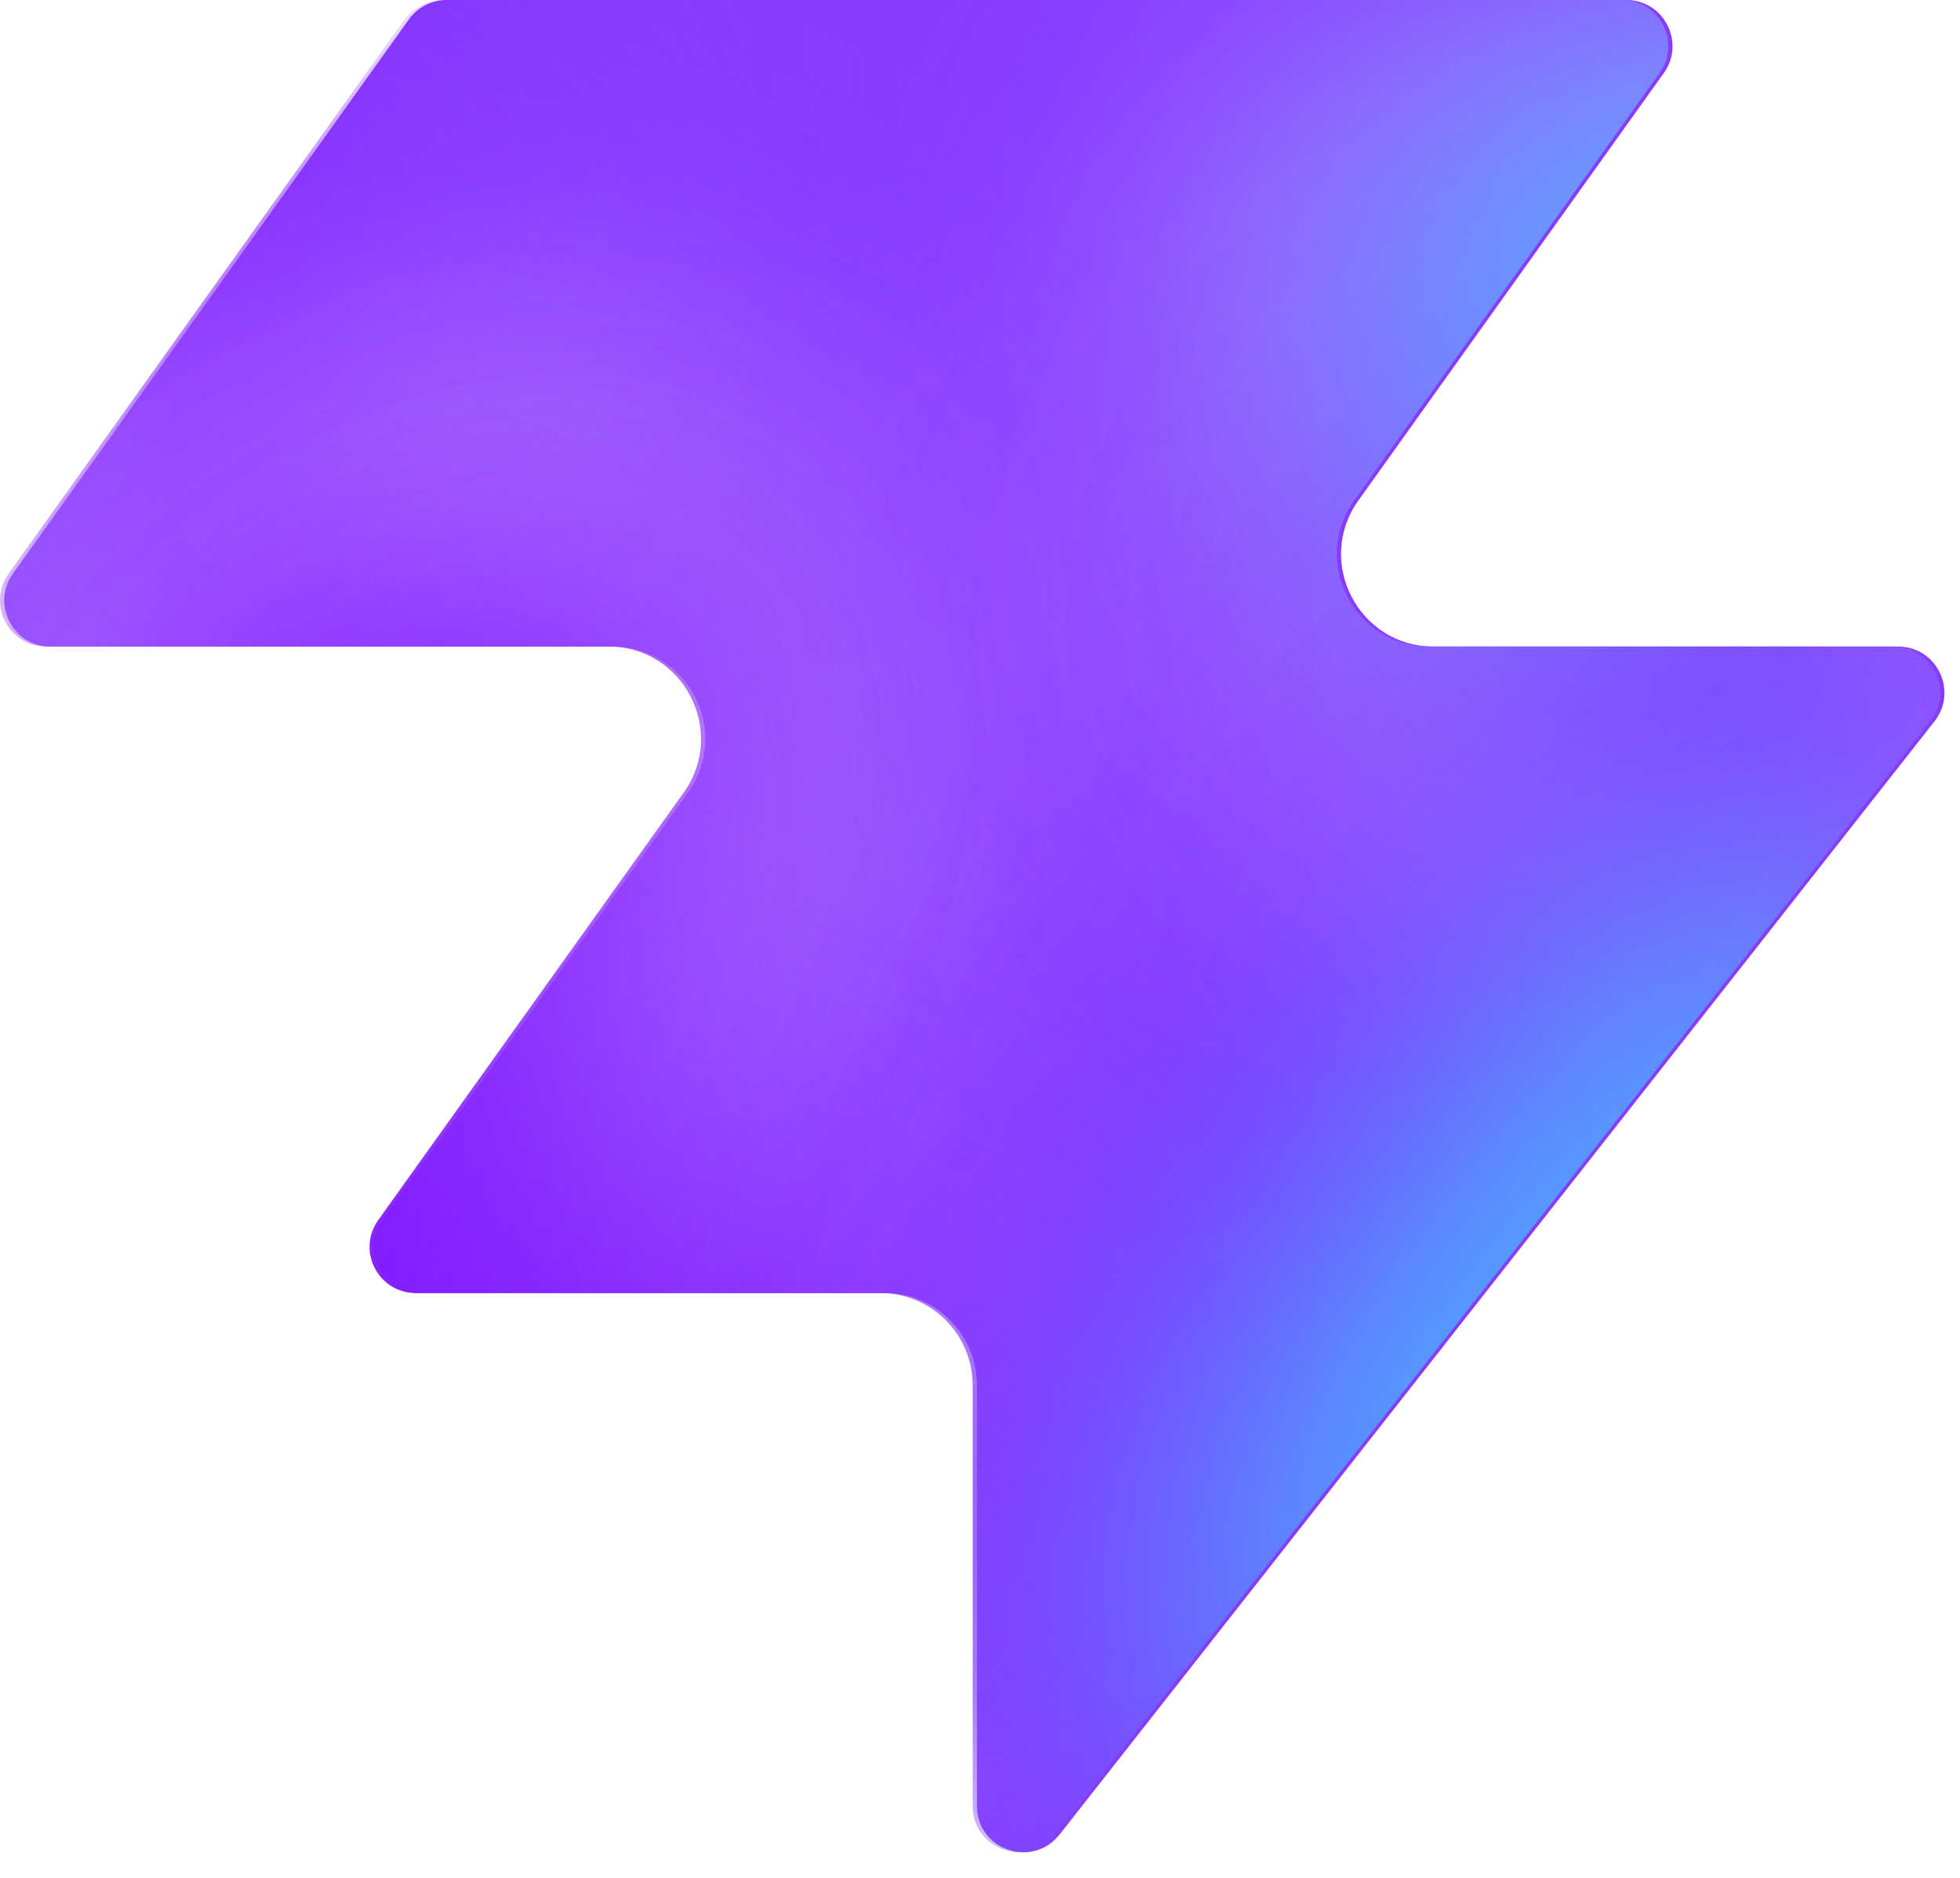
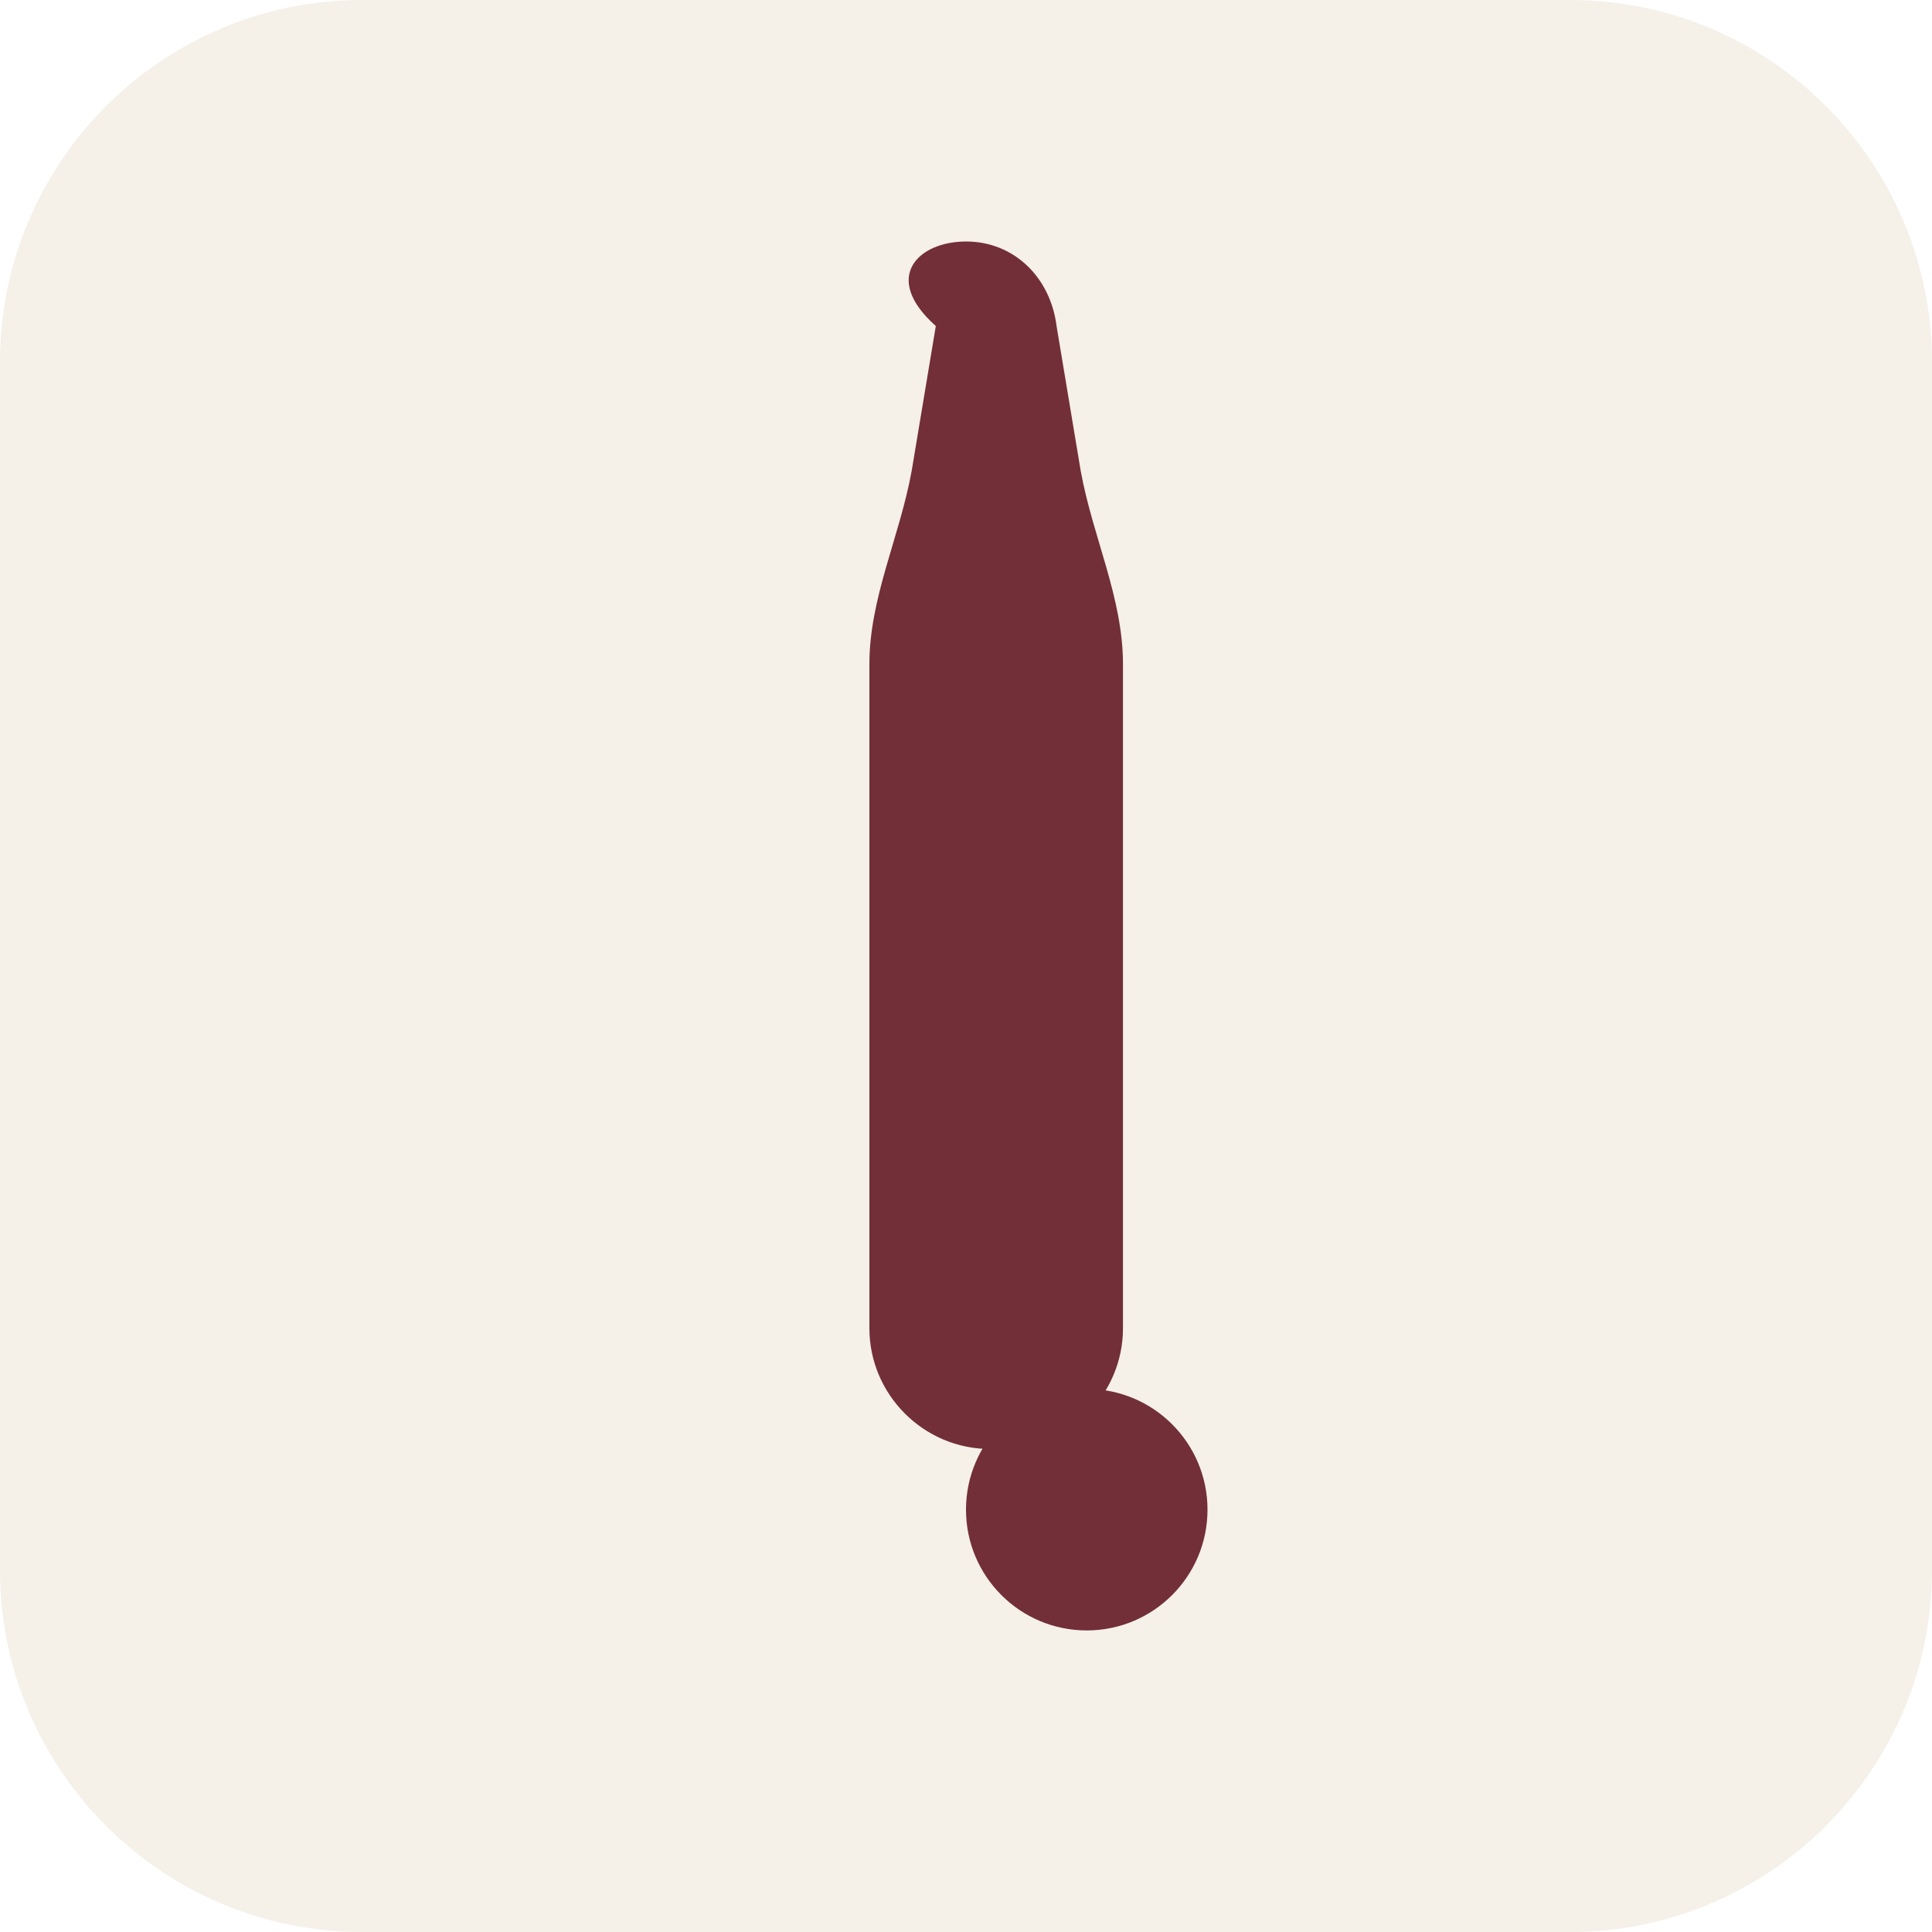
- <svg xmlns="http://www.w3.org/2000/svg" width="48" height="46" fill="none" viewBox="0 0 48 46">
-   <path fill="#863bff" d="M25.946 44.938c-.664.845-2.021.375-2.021-.698V33.937a2.26 2.26 0 0 0-2.262-2.262H10.287c-.92 0-1.456-1.04-.92-1.788l7.48-10.471c1.07-1.497 0-3.578-1.842-3.578H1.237c-.92 0-1.456-1.04-.92-1.788L10.013.474c.214-.297.556-.474.92-.474h28.894c.92 0 1.456 1.04.92 1.788l-7.48 10.471c-1.07 1.498 0 3.579 1.842 3.579h11.377c.943 0 1.473 1.088.89 1.83L25.947 44.94z" style="fill:#863bff;fill:color(display-p3 .525 .23 1);fill-opacity:1" />
-   <mask id="a" width="48" height="46" x="0" y="0" maskUnits="userSpaceOnUse" style="mask-type:alpha">
-     <path fill="#000" d="M25.842 44.938c-.664.844-2.021.375-2.021-.698V33.937a2.26 2.26 0 0 0-2.262-2.262H10.183c-.92 0-1.456-1.04-.92-1.788l7.48-10.471c1.07-1.498 0-3.579-1.842-3.579H1.133c-.92 0-1.456-1.04-.92-1.787L9.91.473c.214-.297.556-.474.92-.474h28.894c.92 0 1.456 1.04.92 1.788l-7.48 10.471c-1.07 1.498 0 3.578 1.842 3.578h11.377c.943 0 1.473 1.088.89 1.832L25.843 44.94z" style="fill:#000;fill-opacity:1" />
-   </mask>
-   <g mask="url(#a)">
-     <g filter="url(#b)">
-       <ellipse cx="5.508" cy="14.704" fill="#ede6ff" rx="5.508" ry="14.704" style="fill:#ede6ff;fill:color(display-p3 .927 .903 1);fill-opacity:1" transform="matrix(.00324 1 1 -.00324 -4.47 31.516)" />
-     </g>
-     <g filter="url(#c)">
-       <ellipse cx="10.399" cy="29.851" fill="#ede6ff" rx="10.399" ry="29.851" style="fill:#ede6ff;fill:color(display-p3 .927 .903 1);fill-opacity:1" transform="matrix(.00324 1 1 -.00324 -39.328 7.883)" />
-     </g>
-     <g filter="url(#d)">
-       <ellipse cx="5.508" cy="30.487" fill="#7e14ff" rx="5.508" ry="30.487" style="fill:#7e14ff;fill:color(display-p3 .492 .077 1);fill-opacity:1" transform="rotate(89.814 -25.913 -14.639)scale(1 -1)" />
-     </g>
-     <g filter="url(#e)">
-       <ellipse cx="5.508" cy="30.599" fill="#7e14ff" rx="5.508" ry="30.599" style="fill:#7e14ff;fill:color(display-p3 .492 .077 1);fill-opacity:1" transform="rotate(89.814 -32.644 -3.334)scale(1 -1)" />
-     </g>
-     <g filter="url(#f)">
-       <ellipse cx="5.508" cy="30.599" fill="#7e14ff" rx="5.508" ry="30.599" style="fill:#7e14ff;fill:color(display-p3 .492 .077 1);fill-opacity:1" transform="matrix(.00324 1 1 -.00324 -34.34 30.47)" />
-     </g>
-     <g filter="url(#g)">
-       <ellipse cx="14.072" cy="22.078" fill="#ede6ff" rx="14.072" ry="22.078" style="fill:#ede6ff;fill:color(display-p3 .927 .903 1);fill-opacity:1" transform="rotate(93.35 24.506 48.493)scale(-1 1)" />
-     </g>
-     <g filter="url(#h)">
-       <ellipse cx="3.47" cy="21.501" fill="#7e14ff" rx="3.47" ry="21.501" style="fill:#7e14ff;fill:color(display-p3 .492 .077 1);fill-opacity:1" transform="rotate(89.009 28.708 47.59)scale(-1 1)" />
-     </g>
-     <g filter="url(#i)">
-       <ellipse cx="3.47" cy="21.501" fill="#7e14ff" rx="3.47" ry="21.501" style="fill:#7e14ff;fill:color(display-p3 .492 .077 1);fill-opacity:1" transform="rotate(89.009 28.708 47.59)scale(-1 1)" />
-     </g>
-     <g filter="url(#j)">
-       <ellipse cx=".387" cy="8.972" fill="#7e14ff" rx="4.407" ry="29.108" style="fill:#7e14ff;fill:color(display-p3 .492 .077 1);fill-opacity:1" transform="rotate(39.51 .387 8.972)" />
-     </g>
-     <g filter="url(#k)">
-       <ellipse cx="47.523" cy="-6.092" fill="#7e14ff" rx="4.407" ry="29.108" style="fill:#7e14ff;fill:color(display-p3 .492 .077 1);fill-opacity:1" transform="rotate(37.892 47.523 -6.092)" />
-     </g>
-     <g filter="url(#l)">
-       <ellipse cx="41.412" cy="6.333" fill="#47bfff" rx="5.971" ry="9.665" style="fill:#47bfff;fill:color(display-p3 .28 .748 1);fill-opacity:1" transform="rotate(37.892 41.412 6.333)" />
-     </g>
-     <g filter="url(#m)">
-       <ellipse cx="-1.879" cy="38.332" fill="#7e14ff" rx="4.407" ry="29.108" style="fill:#7e14ff;fill:color(display-p3 .492 .077 1);fill-opacity:1" transform="rotate(37.892 -1.88 38.332)" />
-     </g>
-     <g filter="url(#n)">
-       <ellipse cx="-1.879" cy="38.332" fill="#7e14ff" rx="4.407" ry="29.108" style="fill:#7e14ff;fill:color(display-p3 .492 .077 1);fill-opacity:1" transform="rotate(37.892 -1.88 38.332)" />
-     </g>
-     <g filter="url(#o)">
-       <ellipse cx="35.651" cy="29.907" fill="#7e14ff" rx="4.407" ry="29.108" style="fill:#7e14ff;fill:color(display-p3 .492 .077 1);fill-opacity:1" transform="rotate(37.892 35.651 29.907)" />
-     </g>
-     <g filter="url(#p)">
-       <ellipse cx="38.418" cy="32.4" fill="#47bfff" rx="5.971" ry="15.297" style="fill:#47bfff;fill:color(display-p3 .28 .748 1);fill-opacity:1" transform="rotate(37.892 38.418 32.4)" />
-     </g>
-   </g>
-   <defs>
-     <filter id="b" width="60.045" height="41.654" x="-19.77" y="16.149" color-interpolation-filters="sRGB" filterUnits="userSpaceOnUse">
-       <feFlood flood-opacity="0" result="BackgroundImageFix" />
-       <feBlend in="SourceGraphic" in2="BackgroundImageFix" result="shape" />
-       <feGaussianBlur result="effect1_foregroundBlur_2002_17158" stdDeviation="7.659" />
-     </filter>
-     <filter id="c" width="90.34" height="51.437" x="-54.613" y="-7.533" color-interpolation-filters="sRGB" filterUnits="userSpaceOnUse">
-       <feFlood flood-opacity="0" result="BackgroundImageFix" />
-       <feBlend in="SourceGraphic" in2="BackgroundImageFix" result="shape" />
-       <feGaussianBlur result="effect1_foregroundBlur_2002_17158" stdDeviation="7.659" />
-     </filter>
-     <filter id="d" width="79.355" height="29.4" x="-49.64" y="2.03" color-interpolation-filters="sRGB" filterUnits="userSpaceOnUse">
-       <feFlood flood-opacity="0" result="BackgroundImageFix" />
-       <feBlend in="SourceGraphic" in2="BackgroundImageFix" result="shape" />
-       <feGaussianBlur result="effect1_foregroundBlur_2002_17158" stdDeviation="4.596" />
-     </filter>
-     <filter id="e" width="79.579" height="29.4" x="-45.045" y="20.029" color-interpolation-filters="sRGB" filterUnits="userSpaceOnUse">
-       <feFlood flood-opacity="0" result="BackgroundImageFix" />
-       <feBlend in="SourceGraphic" in2="BackgroundImageFix" result="shape" />
-       <feGaussianBlur result="effect1_foregroundBlur_2002_17158" stdDeviation="4.596" />
-     </filter>
-     <filter id="f" width="79.579" height="29.4" x="-43.513" y="21.178" color-interpolation-filters="sRGB" filterUnits="userSpaceOnUse">
-       <feFlood flood-opacity="0" result="BackgroundImageFix" />
-       <feBlend in="SourceGraphic" in2="BackgroundImageFix" result="shape" />
-       <feGaussianBlur result="effect1_foregroundBlur_2002_17158" stdDeviation="4.596" />
-     </filter>
-     <filter id="g" width="74.749" height="58.852" x="15.756" y="-17.901" color-interpolation-filters="sRGB" filterUnits="userSpaceOnUse">
-       <feFlood flood-opacity="0" result="BackgroundImageFix" />
-       <feBlend in="SourceGraphic" in2="BackgroundImageFix" result="shape" />
-       <feGaussianBlur result="effect1_foregroundBlur_2002_17158" stdDeviation="7.659" />
-     </filter>
-     <filter id="h" width="61.377" height="25.362" x="23.548" y="2.284" color-interpolation-filters="sRGB" filterUnits="userSpaceOnUse">
-       <feFlood flood-opacity="0" result="BackgroundImageFix" />
-       <feBlend in="SourceGraphic" in2="BackgroundImageFix" result="shape" />
-       <feGaussianBlur result="effect1_foregroundBlur_2002_17158" stdDeviation="4.596" />
-     </filter>
-     <filter id="i" width="61.377" height="25.362" x="23.548" y="2.284" color-interpolation-filters="sRGB" filterUnits="userSpaceOnUse">
-       <feFlood flood-opacity="0" result="BackgroundImageFix" />
-       <feBlend in="SourceGraphic" in2="BackgroundImageFix" result="shape" />
-       <feGaussianBlur result="effect1_foregroundBlur_2002_17158" stdDeviation="4.596" />
-     </filter>
-     <filter id="j" width="56.045" height="63.649" x="-27.636" y="-22.853" color-interpolation-filters="sRGB" filterUnits="userSpaceOnUse">
-       <feFlood flood-opacity="0" result="BackgroundImageFix" />
-       <feBlend in="SourceGraphic" in2="BackgroundImageFix" result="shape" />
-       <feGaussianBlur result="effect1_foregroundBlur_2002_17158" stdDeviation="4.596" />
-     </filter>
-     <filter id="k" width="54.814" height="64.646" x="20.116" y="-38.415" color-interpolation-filters="sRGB" filterUnits="userSpaceOnUse">
-       <feFlood flood-opacity="0" result="BackgroundImageFix" />
-       <feBlend in="SourceGraphic" in2="BackgroundImageFix" result="shape" />
-       <feGaussianBlur result="effect1_foregroundBlur_2002_17158" stdDeviation="4.596" />
-     </filter>
-     <filter id="l" width="33.541" height="35.313" x="24.641" y="-11.323" color-interpolation-filters="sRGB" filterUnits="userSpaceOnUse">
-       <feFlood flood-opacity="0" result="BackgroundImageFix" />
-       <feBlend in="SourceGraphic" in2="BackgroundImageFix" result="shape" />
-       <feGaussianBlur result="effect1_foregroundBlur_2002_17158" stdDeviation="4.596" />
-     </filter>
-     <filter id="m" width="54.814" height="64.646" x="-29.286" y="6.009" color-interpolation-filters="sRGB" filterUnits="userSpaceOnUse">
-       <feFlood flood-opacity="0" result="BackgroundImageFix" />
-       <feBlend in="SourceGraphic" in2="BackgroundImageFix" result="shape" />
-       <feGaussianBlur result="effect1_foregroundBlur_2002_17158" stdDeviation="4.596" />
-     </filter>
-     <filter id="n" width="54.814" height="64.646" x="-29.286" y="6.009" color-interpolation-filters="sRGB" filterUnits="userSpaceOnUse">
-       <feFlood flood-opacity="0" result="BackgroundImageFix" />
-       <feBlend in="SourceGraphic" in2="BackgroundImageFix" result="shape" />
-       <feGaussianBlur result="effect1_foregroundBlur_2002_17158" stdDeviation="4.596" />
-     </filter>
-     <filter id="o" width="54.814" height="64.646" x="8.244" y="-2.416" color-interpolation-filters="sRGB" filterUnits="userSpaceOnUse">
-       <feFlood flood-opacity="0" result="BackgroundImageFix" />
-       <feBlend in="SourceGraphic" in2="BackgroundImageFix" result="shape" />
-       <feGaussianBlur result="effect1_foregroundBlur_2002_17158" stdDeviation="4.596" />
-     </filter>
-     <filter id="p" width="39.409" height="43.623" x="18.713" y="10.588" color-interpolation-filters="sRGB" filterUnits="userSpaceOnUse">
-       <feFlood flood-opacity="0" result="BackgroundImageFix" />
-       <feBlend in="SourceGraphic" in2="BackgroundImageFix" result="shape" />
-       <feGaussianBlur result="effect1_foregroundBlur_2002_17158" stdDeviation="4.596" />
-     </filter>
-   </defs>
+ <svg xmlns="http://www.w3.org/2000/svg" viewBox="0 0 32 32" fill="none">
+   <rect width="32" height="32" rx="6" fill="#f5f0e8" />
+   <path fill="#722F37" d="M16 4c.8 0 1.4.6 1.5 1.4l.4 2.4c.2 1.1.7 2.1.7 3.2V22c0 1.1-.9 2-2 2h-.2c-1.1 0-2-.9-2-2V11c0-1.1.5-2.1.7-3.2l.4-2.4C14.6 4.6 15.2 4 16 4zm0 21a2 2 0 1 1 0 .01V25z" />
</svg>
